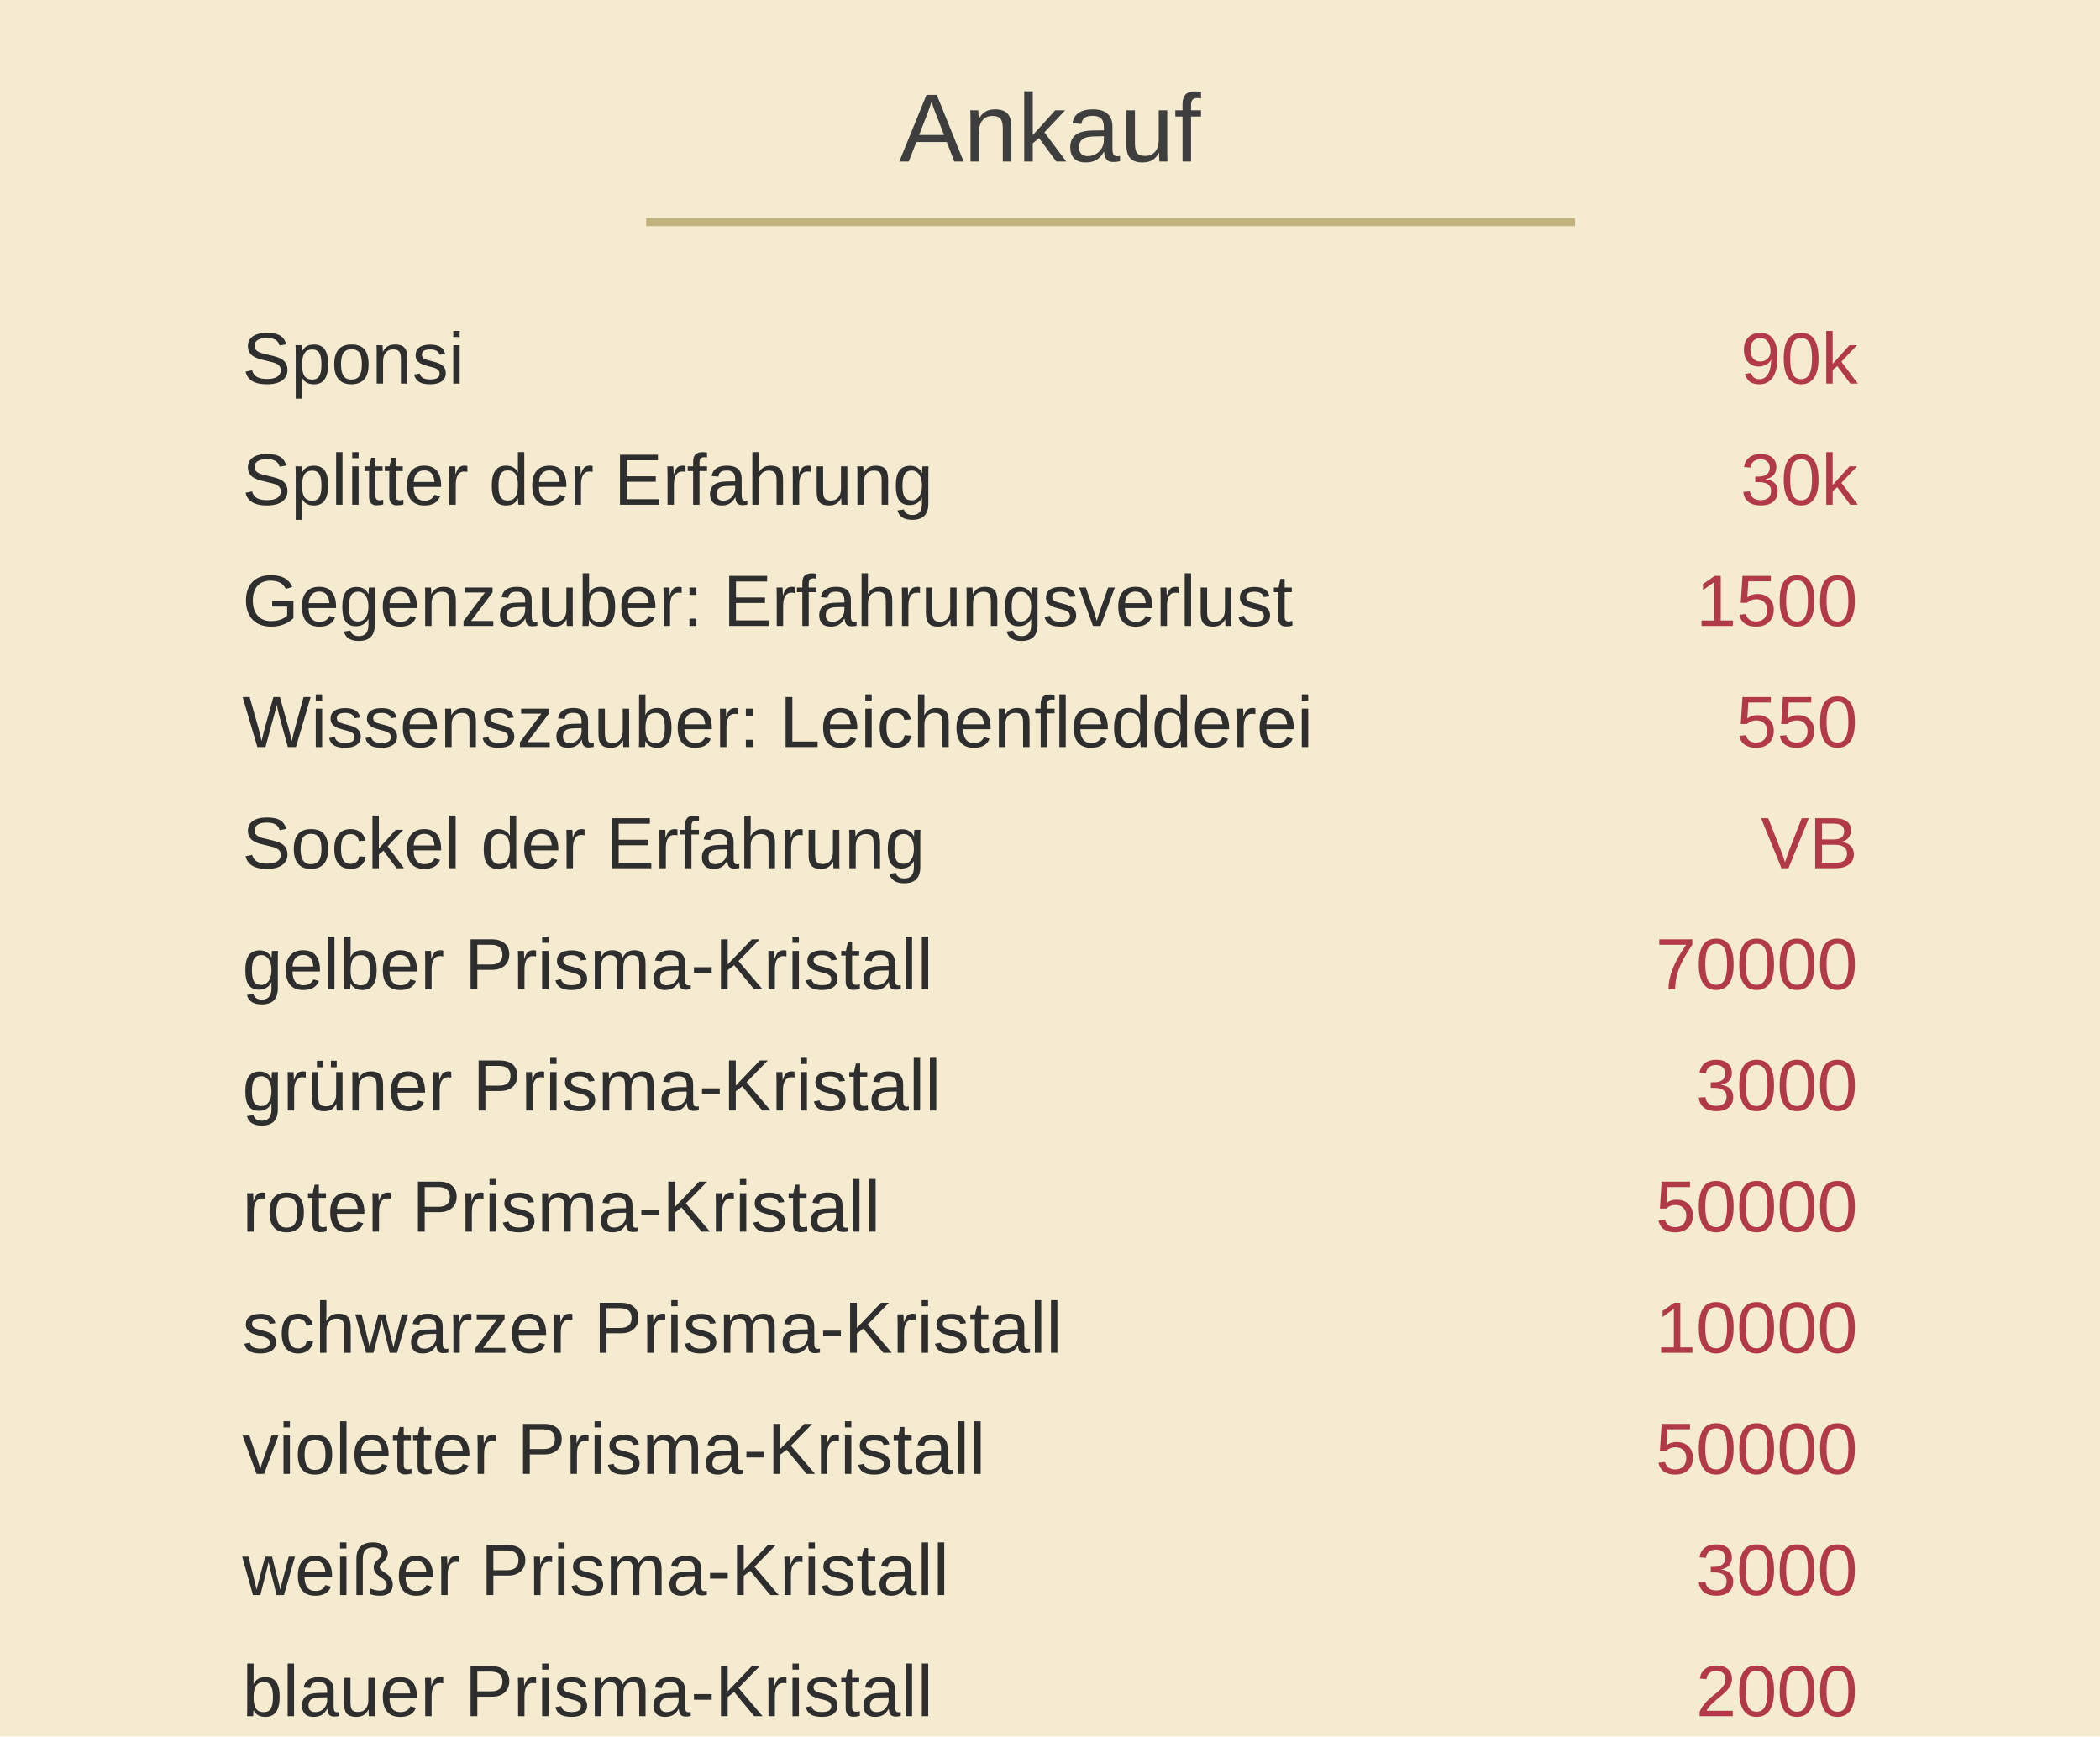
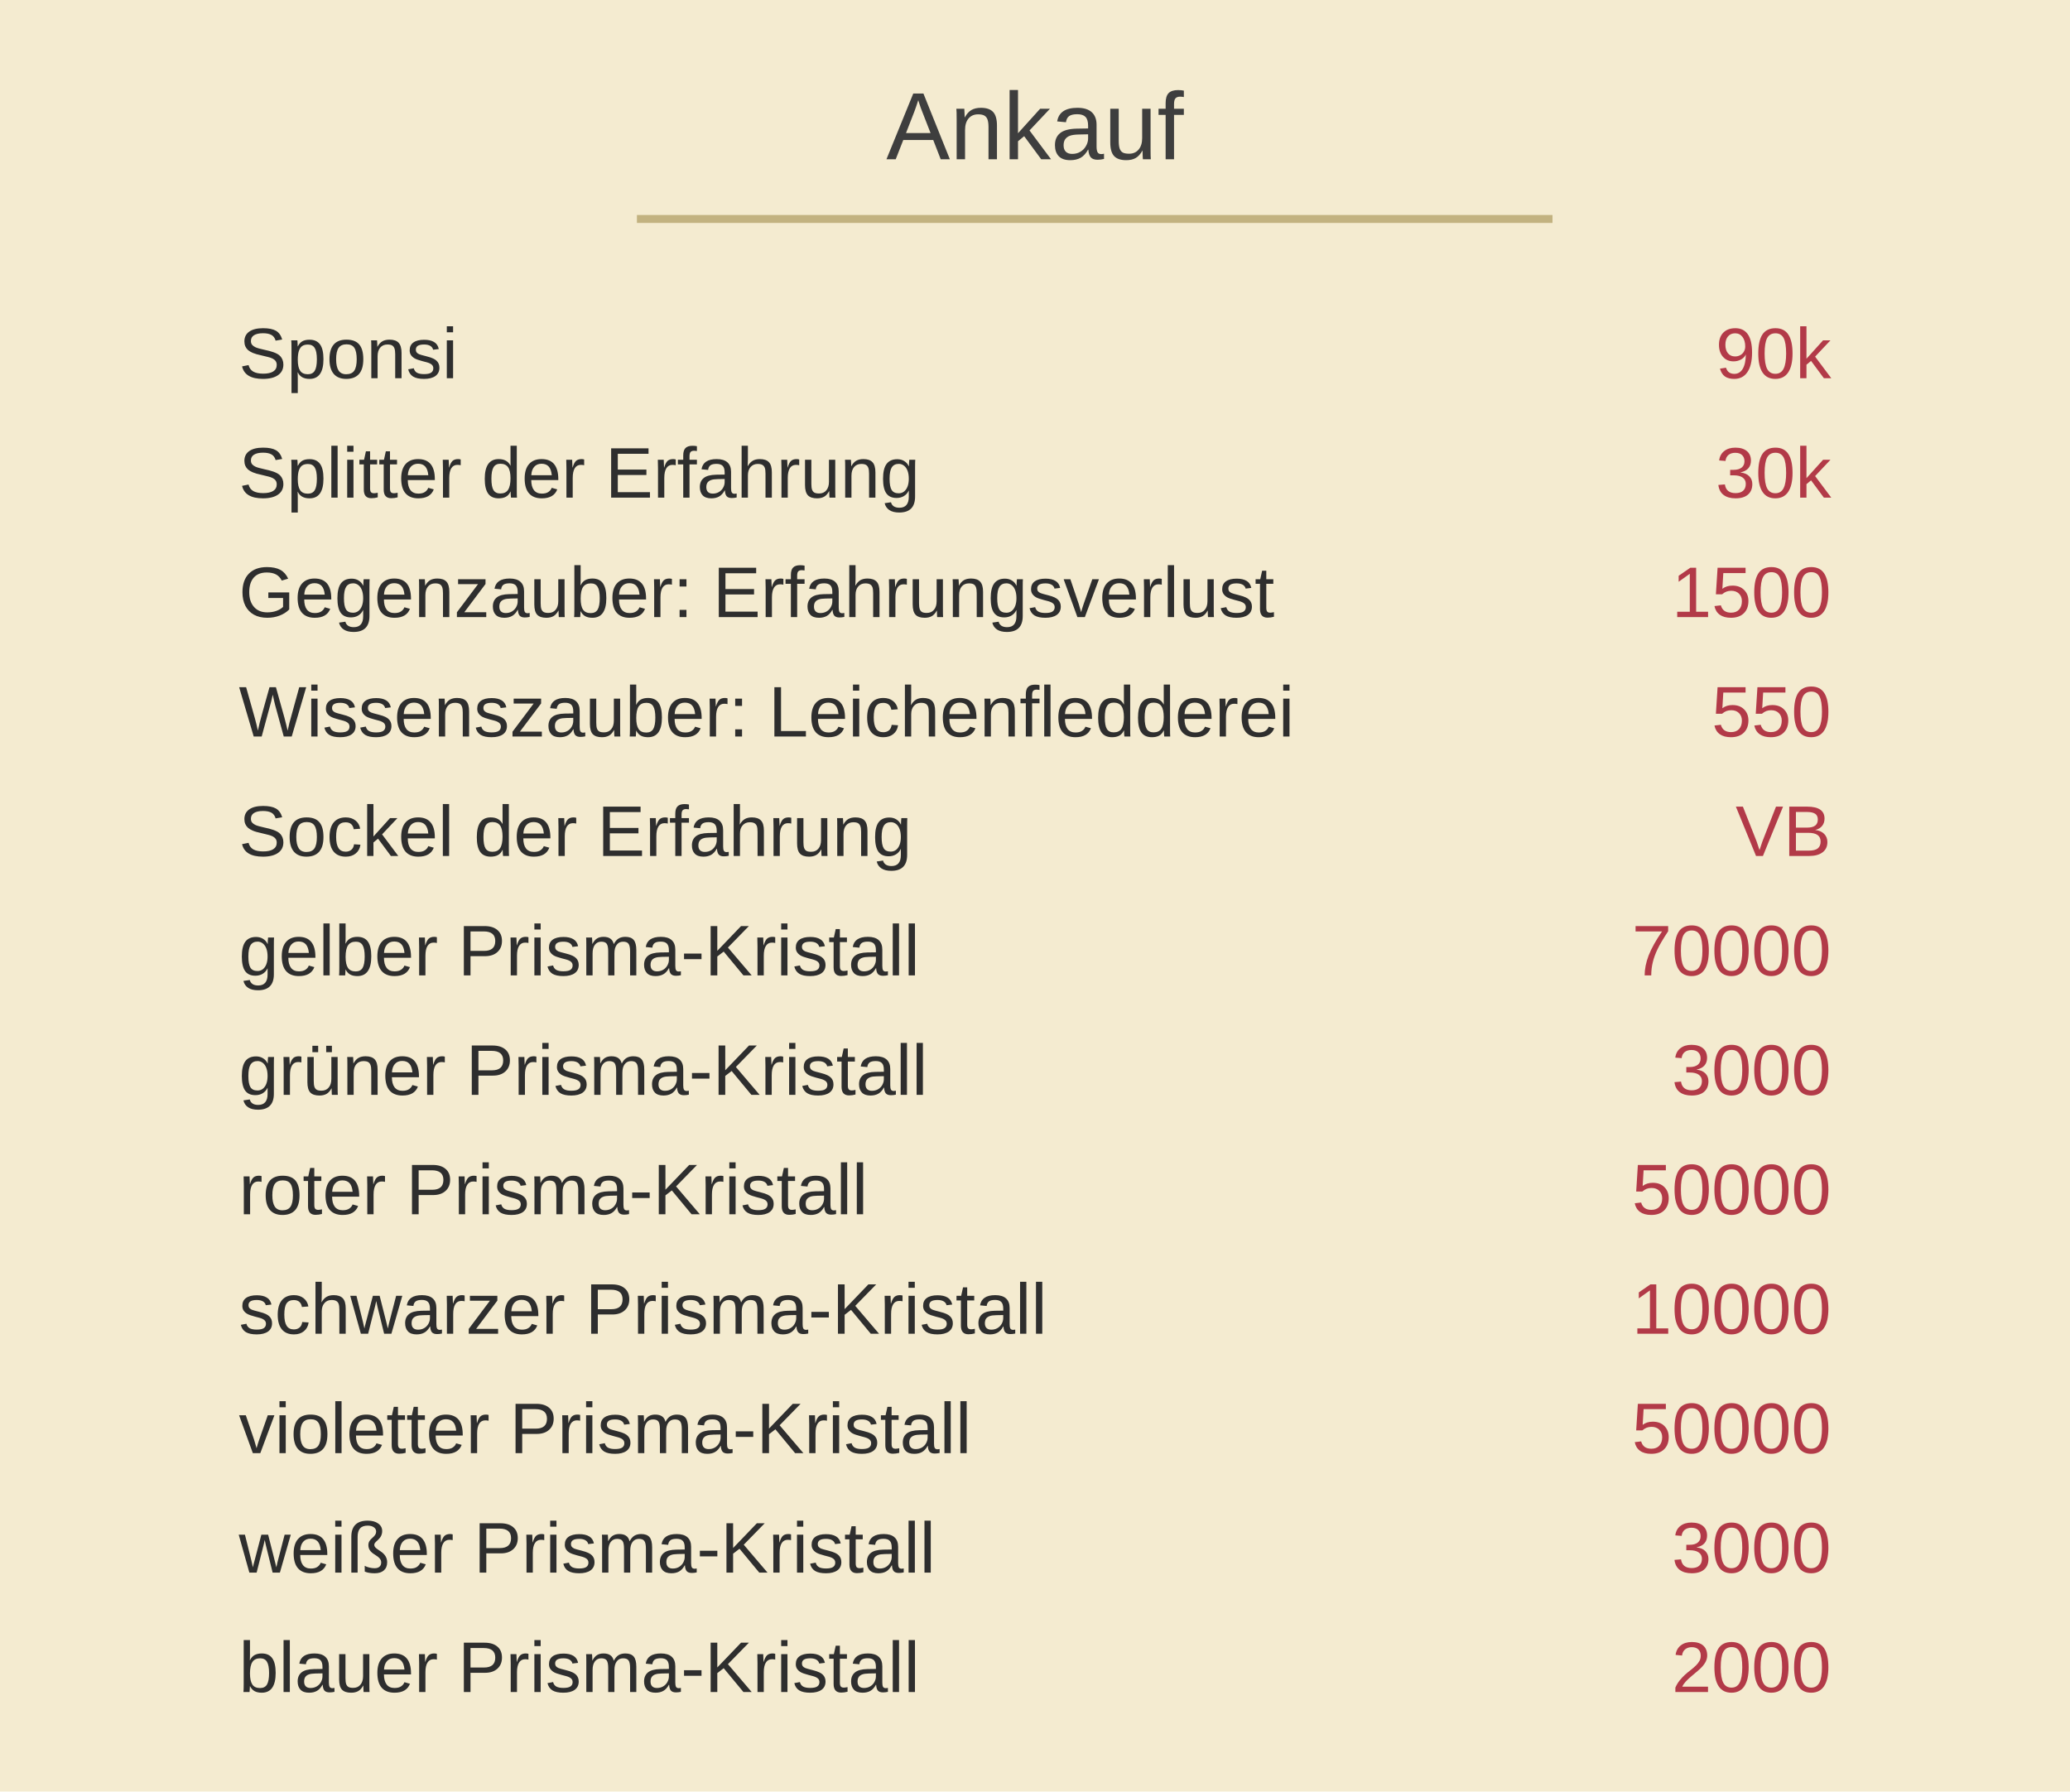
- <svg xmlns="http://www.w3.org/2000/svg" width="520" height="430">
+ <svg xmlns="http://www.w3.org/2000/svg" width="520" height="450">
  <rect width="100%" height="100%" fill="#F4EBD0" />
  <text x="260" y="40" font-size="24" fill="#3E3E3E" font-family="Arial" text-anchor="middle">
    Ankauf
  </text>
  <line x1="160" y1="55" x2="390" y2="55" stroke="#C2B280" stroke-width="2" />
  <text x="60" y="95" font-size="18" fill="#2E2E2E" font-family="Arial">Sponsi</text>
  <text x="460" y="95" font-size="18" fill="#B23A48" font-family="Arial" text-anchor="end">90k</text>
  <text x="60" y="125" font-size="18" fill="#2E2E2E" font-family="Arial">Splitter der Erfahrung</text>
  <text x="460" y="125" font-size="18" fill="#B23A48" font-family="Arial" text-anchor="end">30k</text>
  <text x="60" y="155" font-size="18" fill="#2E2E2E" font-family="Arial">Gegenzauber: Erfahrungsverlust</text>
  <text x="460" y="155" font-size="18" fill="#B23A48" font-family="Arial" text-anchor="end">1500</text>
  <text x="60" y="185" font-size="18" fill="#2E2E2E" font-family="Arial">Wissenszauber: Leichenfledderei</text>
  <text x="460" y="185" font-size="18" fill="#B23A48" font-family="Arial" text-anchor="end">550</text>
  <text x="60" y="215" font-size="18" fill="#2E2E2E" font-family="Arial">Sockel der Erfahrung</text>
  <text x="460" y="215" font-size="18" fill="#B23A48" font-family="Arial" text-anchor="end">VB</text>
  <text x="60" y="245" font-size="18" fill="#2E2E2E" font-family="Arial">gelber Prisma-Kristall</text>
  <text x="460" y="245" font-size="18" fill="#B23A48" font-family="Arial" text-anchor="end">70000</text>
  <text x="60" y="275" font-size="18" fill="#2E2E2E" font-family="Arial">grüner Prisma-Kristall</text>
  <text x="460" y="275" font-size="18" fill="#B23A48" font-family="Arial" text-anchor="end">3000</text>
  <text x="60" y="305" font-size="18" fill="#2E2E2E" font-family="Arial">roter Prisma-Kristall</text>
  <text x="460" y="305" font-size="18" fill="#B23A48" font-family="Arial" text-anchor="end">50000</text>
  <text x="60" y="335" font-size="18" fill="#2E2E2E" font-family="Arial">schwarzer Prisma-Kristall</text>
  <text x="460" y="335" font-size="18" fill="#B23A48" font-family="Arial" text-anchor="end">10000</text>
  <text x="60" y="365" font-size="18" fill="#2E2E2E" font-family="Arial">violetter Prisma-Kristall</text>
  <text x="460" y="365" font-size="18" fill="#B23A48" font-family="Arial" text-anchor="end">50000</text>
  <text x="60" y="395" font-size="18" fill="#2E2E2E" font-family="Arial">weißer Prisma-Kristall</text>
  <text x="460" y="395" font-size="18" fill="#B23A48" font-family="Arial" text-anchor="end">3000</text>
  <text x="60" y="425" font-size="18" fill="#2E2E2E" font-family="Arial">blauer Prisma-Kristall</text>
  <text x="460" y="425" font-size="18" fill="#B23A48" font-family="Arial" text-anchor="end">2000</text>
</svg>
